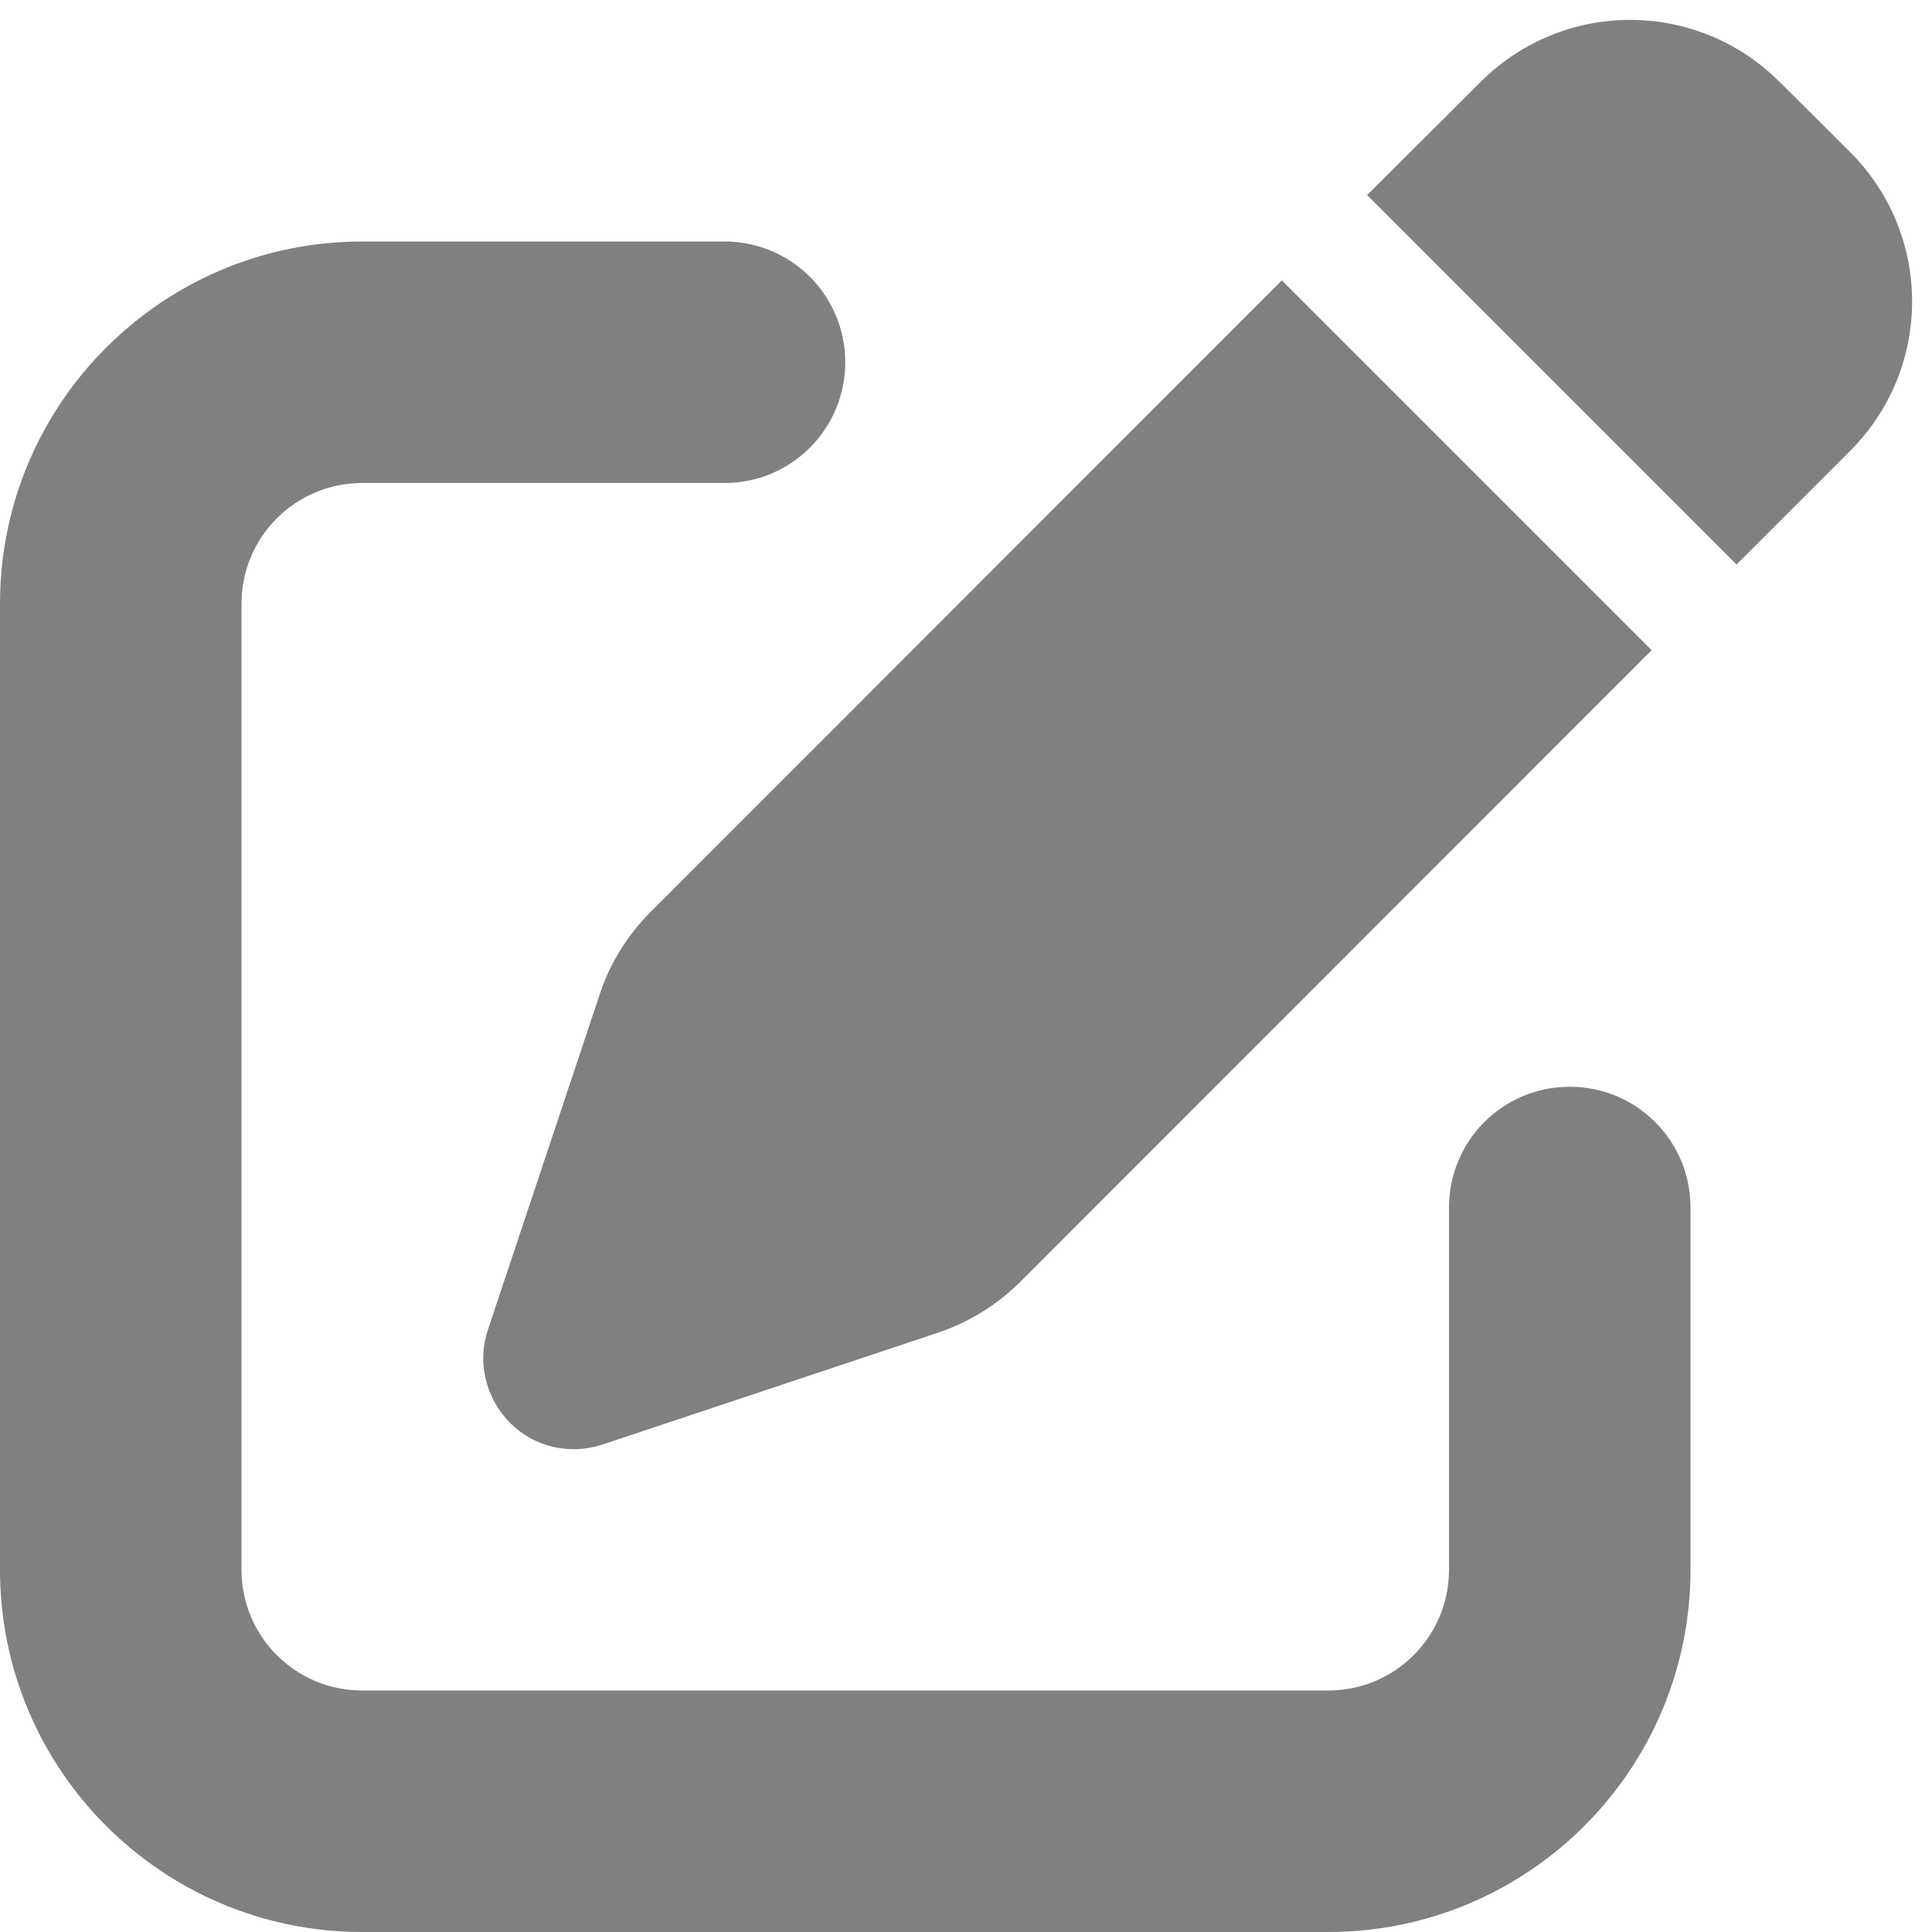
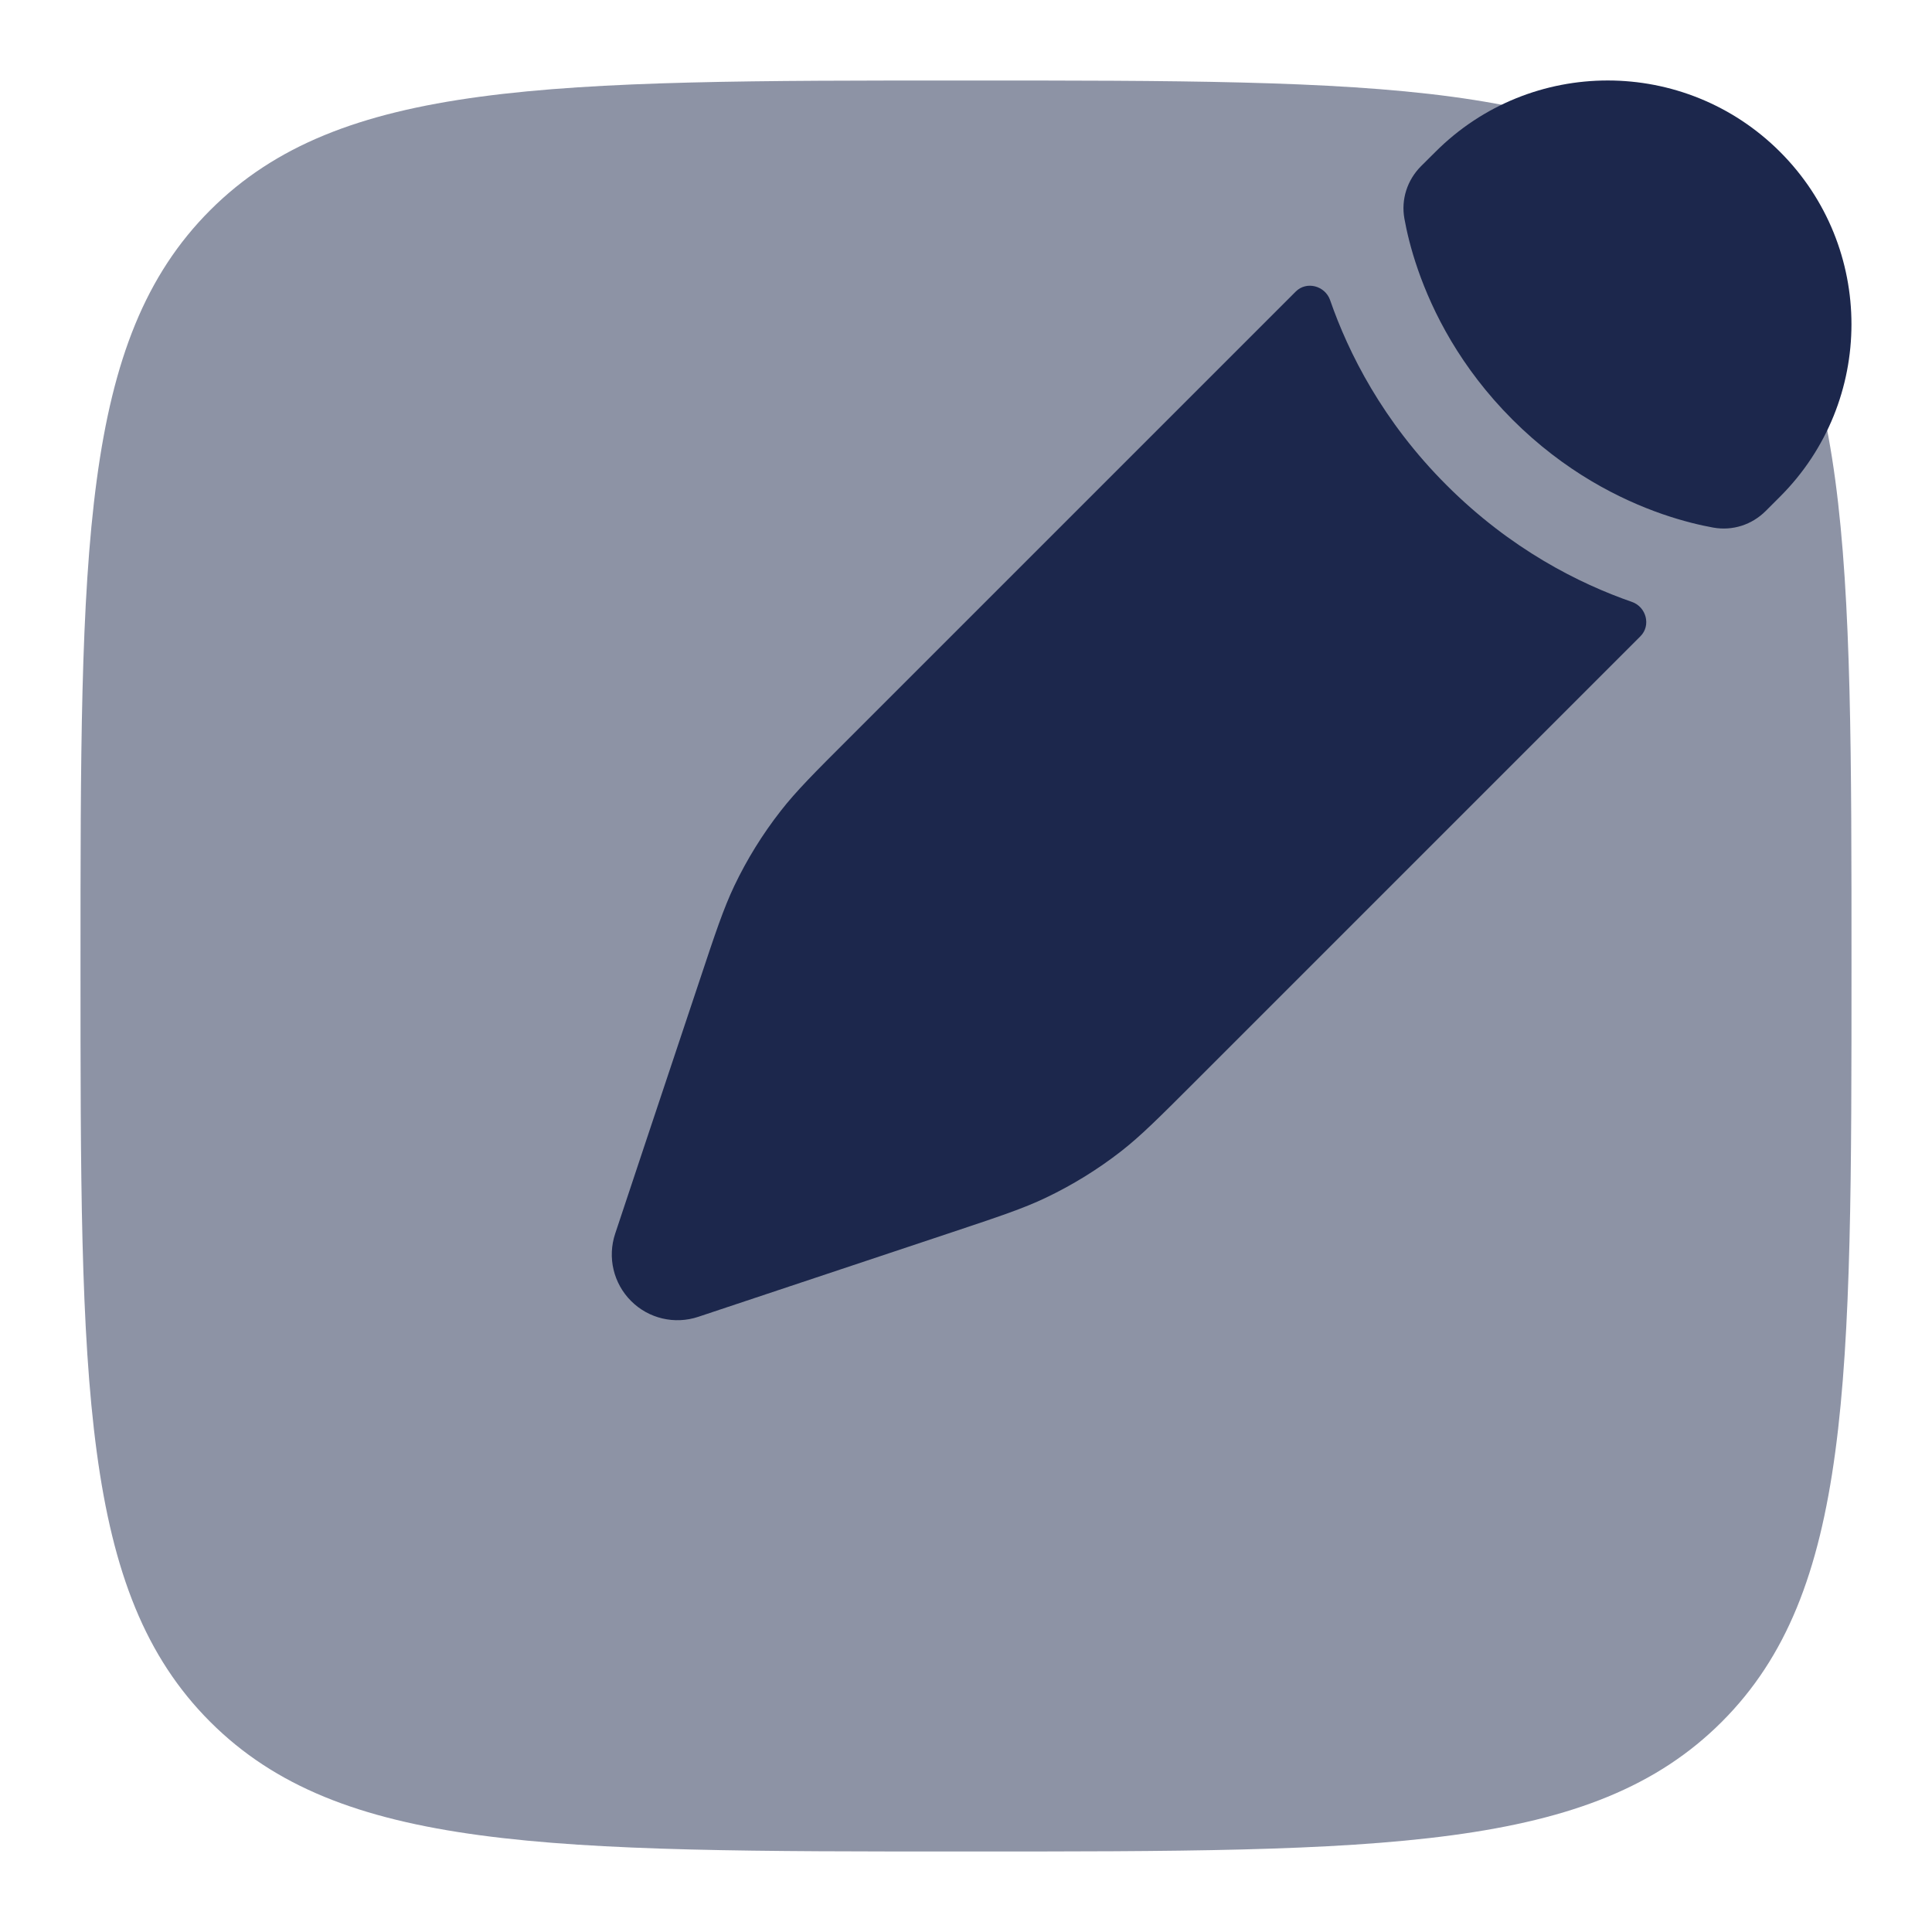
- <svg xmlns="http://www.w3.org/2000/svg" height="16" width="16" viewBox="0 0 512 512">
-   <path fill="#808080" d="M471.6 21.7c-21.9-21.9-57.3-21.9-79.2 0L362.3 51.7l97.9 97.9 30.1-30.1c21.9-21.9 21.9-57.3 0-79.2L471.6 21.7zm-299.2 220c-6.1 6.1-10.8 13.6-13.5 21.9l-29.6 88.8c-2.9 8.6-.6 18.1 5.8 24.6s15.9 8.7 24.6 5.8l88.8-29.6c8.2-2.7 15.7-7.4 21.9-13.5L437.7 172.3 339.7 74.3 172.4 241.7zM96 64C43 64 0 107 0 160V416c0 53 43 96 96 96H352c53 0 96-43 96-96V320c0-17.7-14.3-32-32-32s-32 14.3-32 32v96c0 17.7-14.3 32-32 32H96c-17.7 0-32-14.3-32-32V160c0-17.7 14.3-32 32-32h96c17.7 0 32-14.3 32-32s-14.3-32-32-32H96z" />
+ <svg xmlns="http://www.w3.org/2000/svg" width="800px" height="800px" viewBox="0 0 24 24" fill="none">
+   <path opacity="0.5" d="M1 12C1 6.815 1 4.222 2.611 2.611C4.222 1 6.815 1 12 1C17.185 1 19.778 1 21.389 2.611C23 4.222 23 6.815 23 12C23 17.185 23 19.778 21.389 21.389C19.778 23 17.185 23 12 23C6.815 23 4.222 23 2.611 21.389C1 19.778 1 17.185 1 12Z" fill="#1C274C" />
+   <path d="M13.926 14.302C14.171 14.111 14.393 13.889 14.838 13.444L20.378 7.904C20.512 7.77 20.451 7.539 20.272 7.477C19.618 7.25 18.767 6.824 17.971 6.028C17.175 5.233 16.75 4.382 16.523 3.728C16.46 3.549 16.23 3.488 16.096 3.622L10.556 9.162C10.111 9.606 9.889 9.829 9.698 10.074C9.472 10.363 9.279 10.675 9.121 11.006C8.988 11.287 8.888 11.585 8.69 12.181L8.433 12.951L8.024 14.177L7.642 15.325C7.544 15.619 7.62 15.942 7.839 16.161C8.057 16.38 8.381 16.456 8.674 16.358L9.823 15.975L11.048 15.567L11.819 15.31L11.819 15.31C12.415 15.111 12.713 15.012 12.993 14.878C13.324 14.72 13.637 14.527 13.926 14.302Z" fill="#1C274C" />
+   <path d="M22.113 6.169C23.295 4.987 23.295 3.069 22.113 1.887C20.93 0.704 19.013 0.704 17.831 1.887L17.652 2.065C17.481 2.237 17.403 2.477 17.446 2.716C17.473 2.867 17.523 3.087 17.614 3.349C17.796 3.874 18.14 4.564 18.788 5.212C19.436 5.86 20.125 6.204 20.65 6.386C20.913 6.477 21.133 6.527 21.283 6.554C21.523 6.597 21.763 6.519 21.935 6.347L22.113 6.169Z" fill="#1C274C" />
</svg>
